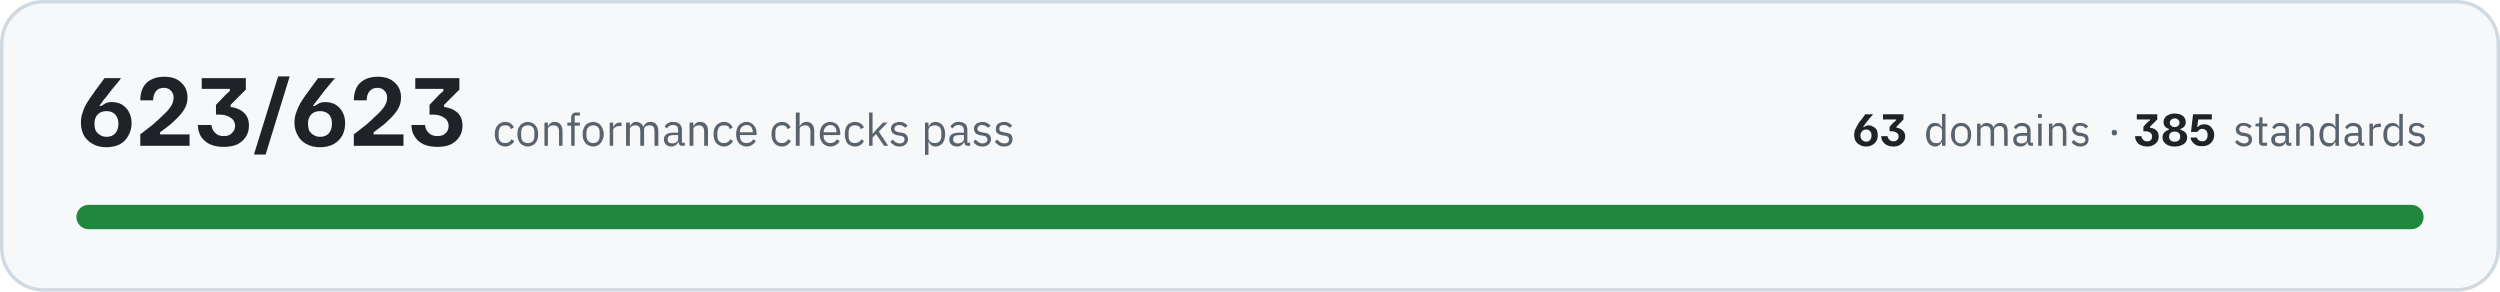
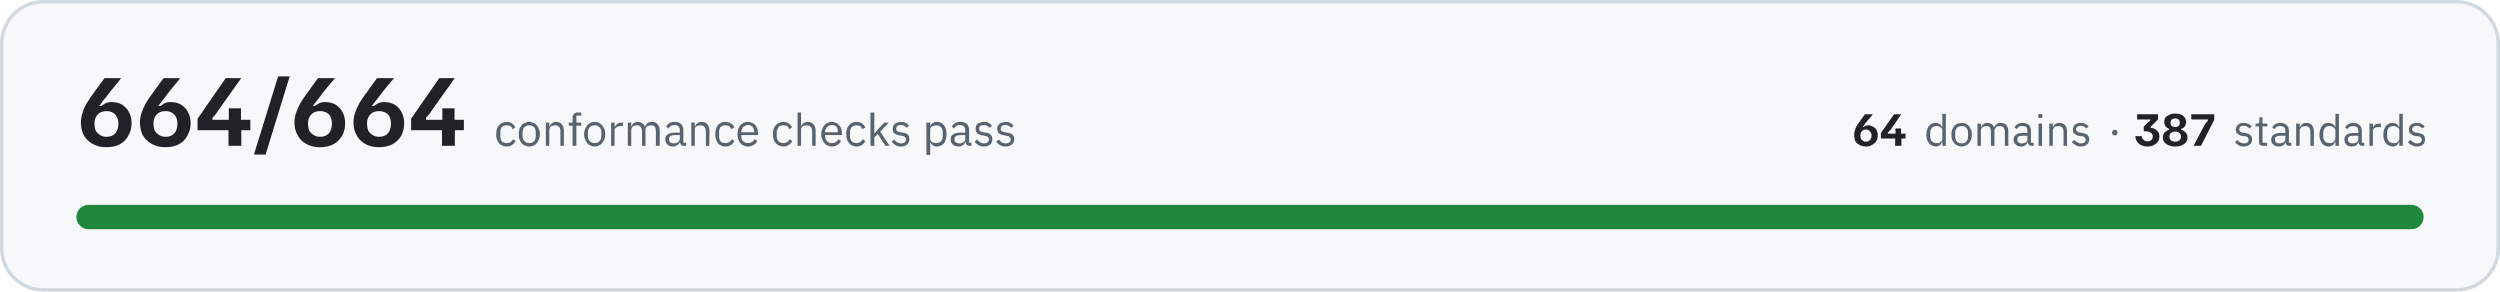
- <svg xmlns="http://www.w3.org/2000/svg" width="720" height="84" viewBox="0 0 7200 840" role="img" aria-label="All 623 conformance checks pass, across 63 domains and 385 standards">
+ <svg xmlns="http://www.w3.org/2000/svg" width="720" height="84" viewBox="0 0 7200 840" role="img" aria-label="All 664 conformance checks pass, across 64 domains and 387 standards">
  <rect x="5" y="5" width="7190" height="830" rx="120" fill="#f6f8fa" stroke="#d1d9e0" stroke-width="10" />
-   <path fill="#1f2328" d="M306 424Q283 424 266 414Q250 405 241 389Q233 373 233 353Q233 338 238 324Q242 310 250 297Q258 284 266 273Q266 272 270 268Q273 262 279 255Q284 248 290 240Q296 232 301 225L348 225L348 226Q344 232 332 246Q320 260 306 279Q296 290 292 297Q287 304 286 305L292 305Q296 302 303 298Q310 294 322 294Q338 294 351 301Q364 309 371 322Q379 336 379 355Q379 374 370 390Q362 406 346 415Q330 424 306 424ZM307 394Q323 394 332 384Q341 374 341 356Q341 339 331 329Q322 320 307 320Q290 320 281 330Q272 340 272 356Q272 366 275 375Q279 383 287 388Q295 394 307 394ZM404 420L404 387Q424 371 440 359Q455 346 466 335Q483 320 491 308Q500 295 500 281Q500 269 492 261Q485 253 472 253Q456 253 449 263Q441 273 441 289L404 289Q404 269 411 254Q419 238 434 230Q450 221 473 221Q505 221 522 238Q540 254 540 281Q540 300 530 316Q520 332 500 350Q492 358 481 366Q471 374 461 381L461 387L546 387L546 420L404 420ZM644 423Q626 423 611 418Q597 413 588 404Q578 395 574 383Q570 372 570 360L609 360Q610 373 619 382Q628 392 644 392Q661 392 668 383Q677 375 677 363Q677 347 664 339Q652 330 630 330L622 330L622 302L644 279Q648 274 653 270Q657 266 662 262L662 256L581 256L581 225L708 225L708 258L664 302L664 308Q688 311 703 325Q717 338 717 362Q717 380 708 394Q699 408 683 416Q667 423 644 423ZM732 445L732 443L801 220L834 220L834 221L765 445L732 445ZM921 424Q898 424 881 414Q865 405 857 389Q848 373 848 353Q848 338 853 324Q858 310 865 297Q873 284 881 273Q881 272 885 268Q889 262 894 255Q899 248 905 240Q911 232 916 225L964 225L964 226Q959 232 947 246Q935 260 921 279Q912 290 907 297Q902 304 901 305L907 305Q911 302 918 298Q925 294 937 294Q953 294 966 301Q979 309 986 322Q994 336 994 355Q994 374 986 390Q977 406 961 415Q945 424 921 424ZM922 394Q938 394 947 384Q956 374 956 356Q956 339 947 329Q937 320 922 320Q905 320 896 330Q887 340 887 356Q887 366 890 375Q894 383 902 388Q910 394 922 394ZM1019 420L1019 387Q1039 371 1055 359Q1070 346 1081 335Q1098 320 1106 308Q1115 295 1115 281Q1115 269 1107 261Q1100 253 1087 253Q1072 253 1064 263Q1056 273 1056 289L1019 289Q1019 269 1026 254Q1034 238 1049 230Q1065 221 1088 221Q1120 221 1137 238Q1155 254 1155 281Q1155 300 1145 316Q1135 332 1115 350Q1107 358 1096 366Q1086 374 1076 381L1076 387L1162 387L1162 420L1019 420ZM1260 423Q1241 423 1226 418Q1212 413 1203 404Q1194 395 1189 383Q1185 372 1185 360L1224 360Q1225 373 1234 382Q1243 392 1260 392Q1276 392 1284 383Q1292 375 1292 363Q1292 347 1279 339Q1267 330 1245 330L1237 330L1237 302L1259 279Q1263 274 1268 270Q1272 266 1277 262L1277 256L1196 256L1196 225L1323 225L1323 258L1279 302L1279 308Q1303 311 1318 325Q1332 338 1332 362Q1332 380 1323 394Q1314 408 1298 416Q1282 423 1260 423Z" />
-   <path fill="#59636e" d="M1455 422Q1448 422 1442 419Q1437 417 1433 412Q1429 408 1427 401Q1425 395 1425 386Q1425 378 1427 372Q1429 365 1433 361Q1437 356 1442 354Q1448 351 1455 351Q1465 351 1471 356Q1477 360 1480 367L1471 372Q1470 366 1465 363Q1461 361 1455 361Q1450 361 1447 362Q1443 364 1441 366Q1439 369 1438 373Q1436 376 1436 381L1436 392Q1436 401 1441 407Q1446 412 1455 412Q1468 412 1473 401L1481 406Q1478 413 1471 417Q1465 422 1455 422ZM1520 422Q1513 422 1508 419Q1502 417 1498 412Q1494 407 1492 401Q1490 395 1490 386Q1490 379 1492 372Q1494 366 1498 361Q1502 356 1508 354Q1513 351 1520 351Q1527 351 1532 354Q1538 356 1542 361Q1546 366 1548 372Q1550 379 1550 386Q1550 395 1548 401Q1546 407 1542 412Q1538 417 1532 419Q1527 422 1520 422ZM1520 412Q1529 412 1534 407Q1539 402 1539 391L1539 382Q1539 371 1534 366Q1529 361 1520 361Q1512 361 1506 366Q1501 371 1501 382L1501 391Q1501 402 1506 407Q1512 412 1520 412ZM1568 420L1568 353L1578 353L1578 364L1578 364Q1581 358 1585 355Q1590 351 1597 351Q1608 351 1614 358Q1620 365 1620 377L1620 420L1610 420L1610 379Q1610 361 1594 361Q1591 361 1588 362Q1585 362 1583 364Q1581 365 1579 368Q1578 370 1578 373L1578 420L1568 420ZM1645 362L1634 362L1634 353L1645 353L1645 339Q1645 332 1649 328Q1652 324 1660 324L1670 324L1670 333L1655 333L1655 353L1670 353L1670 362L1655 362L1655 420L1645 420L1645 362ZM1708 422Q1702 422 1696 419Q1690 417 1686 412Q1682 407 1680 401Q1678 395 1678 386Q1678 379 1680 372Q1682 366 1686 361Q1690 356 1696 354Q1702 351 1708 351Q1715 351 1721 354Q1726 356 1730 361Q1734 366 1736 372Q1739 379 1739 386Q1739 395 1736 401Q1734 407 1730 412Q1726 417 1721 419Q1715 422 1708 422ZM1708 412Q1717 412 1722 407Q1727 402 1727 391L1727 382Q1727 371 1722 366Q1717 361 1708 361Q1700 361 1695 366Q1689 371 1689 382L1689 391Q1689 402 1695 407Q1700 412 1708 412ZM1756 420L1756 353L1766 353L1766 365L1767 365Q1769 360 1773 357Q1778 353 1786 353L1790 353L1790 363L1784 363Q1776 363 1771 367Q1766 370 1766 374L1766 420L1756 420ZM1803 420L1803 353L1814 353L1814 364L1814 364Q1816 361 1817 359Q1819 357 1821 355Q1823 353 1826 352Q1829 351 1832 351Q1839 351 1845 355Q1850 358 1853 365L1853 365Q1855 360 1860 355Q1865 351 1874 351Q1884 351 1890 358Q1896 365 1896 377L1896 420L1885 420L1885 379Q1885 370 1882 365Q1878 361 1870 361Q1867 361 1865 362Q1862 362 1860 364Q1857 365 1856 368Q1855 370 1855 373L1855 420L1844 420L1844 379Q1844 370 1841 365Q1837 361 1830 361Q1827 361 1824 362Q1821 362 1819 364Q1817 365 1815 368Q1814 370 1814 373L1814 420L1803 420ZM1966 420Q1960 420 1957 417Q1955 414 1954 409L1953 409Q1951 415 1946 418Q1941 422 1934 422Q1923 422 1918 416Q1912 411 1912 401Q1912 392 1919 387Q1926 382 1940 382L1953 382L1953 375Q1953 368 1950 364Q1946 360 1938 360Q1932 360 1927 363Q1923 366 1921 370L1914 364Q1917 359 1923 355Q1929 351 1938 351Q1950 351 1957 357Q1964 363 1964 374L1964 411L1972 411L1972 420L1966 420ZM1936 413Q1940 413 1943 412Q1946 411 1949 409Q1951 408 1952 405Q1953 403 1953 400L1953 389L1940 389Q1931 389 1927 392Q1923 395 1923 400L1923 402Q1923 407 1926 410Q1930 413 1936 413ZM1986 420L1986 353L1997 353L1997 364L1997 364Q2000 358 2004 355Q2009 351 2016 351Q2027 351 2033 358Q2039 365 2039 377L2039 420L2028 420L2028 379Q2028 361 2013 361Q2010 361 2007 362Q2004 362 2002 364Q2000 365 1998 368Q1997 370 1997 373L1997 420L1986 420ZM2085 422Q2078 422 2073 419Q2067 417 2063 412Q2059 408 2057 401Q2055 395 2055 386Q2055 378 2057 372Q2059 365 2063 361Q2067 356 2073 354Q2078 351 2085 351Q2095 351 2101 356Q2107 360 2110 367L2102 372Q2100 366 2096 363Q2091 361 2085 361Q2081 361 2077 362Q2074 364 2071 366Q2069 369 2068 373Q2066 376 2066 381L2066 392Q2066 401 2071 407Q2076 412 2085 412Q2098 412 2103 401L2111 406Q2108 413 2101 417Q2095 422 2085 422ZM2150 422Q2143 422 2138 419Q2132 417 2128 412Q2124 407 2122 401Q2120 395 2120 386Q2120 379 2122 372Q2124 366 2128 361Q2132 356 2138 354Q2143 351 2150 351Q2157 351 2162 354Q2167 356 2171 361Q2175 365 2177 371Q2179 377 2179 384L2179 389L2131 389L2131 392Q2131 396 2132 400Q2134 404 2136 407Q2139 409 2142 411Q2146 412 2151 412Q2157 412 2162 409Q2167 406 2169 401L2177 406Q2173 413 2166 417Q2160 422 2150 422ZM2150 360Q2146 360 2142 362Q2139 363 2136 366Q2134 369 2132 372Q2131 376 2131 380L2131 381L2168 381L2168 380Q2168 371 2163 365Q2158 360 2150 360ZM2252 422Q2245 422 2239 419Q2234 417 2230 412Q2226 408 2224 401Q2222 395 2222 386Q2222 378 2224 372Q2226 365 2230 361Q2234 356 2239 354Q2245 351 2252 351Q2262 351 2268 356Q2274 360 2277 367L2268 372Q2266 366 2262 363Q2258 361 2252 361Q2247 361 2244 362Q2240 364 2238 366Q2235 369 2234 373Q2233 376 2233 381L2233 392Q2233 401 2238 407Q2243 412 2252 412Q2264 412 2270 401L2278 406Q2274 413 2268 417Q2261 422 2252 422ZM2292 324L2303 324L2303 364L2303 364Q2306 358 2310 355Q2315 351 2322 351Q2333 351 2339 358Q2345 365 2345 377L2345 420L2334 420L2334 379Q2334 361 2319 361Q2316 361 2313 362Q2310 362 2308 364Q2305 365 2304 368Q2303 370 2303 373L2303 420L2292 420L2292 324ZM2391 422Q2384 422 2379 419Q2373 417 2369 412Q2365 407 2363 401Q2361 395 2361 386Q2361 379 2363 372Q2365 366 2369 361Q2373 356 2379 354Q2384 351 2391 351Q2398 351 2403 354Q2409 356 2413 361Q2416 365 2418 371Q2420 377 2420 384L2420 389L2372 389L2372 392Q2372 396 2373 400Q2375 404 2377 407Q2380 409 2384 411Q2387 412 2392 412Q2398 412 2403 409Q2408 406 2410 401L2418 406Q2415 413 2408 417Q2401 422 2391 422ZM2391 360Q2387 360 2384 362Q2380 363 2378 366Q2375 369 2374 372Q2372 376 2372 380L2372 381L2409 381L2409 380Q2409 371 2404 365Q2399 360 2391 360ZM2462 422Q2455 422 2450 419Q2444 417 2440 412Q2437 408 2435 401Q2433 395 2433 386Q2433 378 2435 372Q2437 365 2440 361Q2444 356 2450 354Q2455 351 2462 351Q2472 351 2479 356Q2485 360 2488 367L2479 372Q2477 366 2473 363Q2469 361 2462 361Q2458 361 2454 362Q2451 364 2448 366Q2446 369 2445 373Q2444 376 2444 381L2444 392Q2444 401 2448 407Q2453 412 2462 412Q2475 412 2481 401L2488 406Q2485 413 2479 417Q2472 422 2462 422ZM2503 324L2513 324L2513 385L2514 385L2524 373L2543 353L2556 353L2531 379L2558 420L2546 420L2523 386L2513 396L2513 420L2503 420L2503 324ZM2590 422Q2581 422 2575 418Q2568 414 2564 408L2571 402Q2575 407 2580 410Q2585 413 2591 413Q2598 413 2601 410Q2605 407 2605 402Q2605 398 2603 395Q2600 392 2593 391L2588 390Q2583 390 2579 388Q2576 387 2573 385Q2570 383 2568 379Q2566 376 2566 371Q2566 366 2568 362Q2570 359 2573 356Q2576 354 2581 353Q2585 351 2590 351Q2599 351 2604 354Q2610 357 2614 362L2607 368Q2605 365 2600 363Q2596 360 2590 360Q2583 360 2580 363Q2576 366 2576 371Q2576 376 2580 378Q2583 380 2589 381L2595 382Q2606 383 2610 388Q2615 393 2615 401Q2615 410 2608 416Q2602 422 2590 422ZM2664 353L2674 353L2674 364L2675 364Q2678 357 2683 354Q2688 351 2695 351Q2701 351 2706 354Q2711 356 2715 361Q2718 365 2720 372Q2722 378 2722 386Q2722 395 2720 401Q2718 408 2715 412Q2711 417 2706 419Q2701 422 2695 422Q2681 422 2675 409L2674 409L2674 446L2664 446L2664 353ZM2692 412Q2701 412 2706 407Q2711 401 2711 392L2711 381Q2711 372 2706 366Q2701 361 2692 361Q2688 361 2685 362Q2682 363 2680 364Q2677 366 2676 368Q2674 371 2674 374L2674 399Q2674 402 2676 404Q2677 407 2680 409Q2682 410 2685 411Q2688 412 2692 412ZM2788 420Q2782 420 2780 417Q2777 414 2777 409L2776 409Q2774 415 2769 418Q2764 422 2757 422Q2746 422 2740 416Q2734 411 2734 401Q2734 392 2741 387Q2748 382 2763 382L2776 382L2776 375Q2776 368 2772 364Q2768 360 2760 360Q2754 360 2750 363Q2746 366 2743 370L2737 364Q2740 359 2746 355Q2752 351 2761 351Q2773 351 2780 357Q2786 363 2786 374L2786 411L2794 411L2794 420L2788 420ZM2758 413Q2762 413 2765 412Q2769 411 2771 409Q2773 408 2775 405Q2776 403 2776 400L2776 389L2762 389Q2753 389 2749 392Q2745 395 2745 400L2745 402Q2745 407 2749 410Q2752 413 2758 413ZM2829 422Q2820 422 2813 418Q2807 414 2803 408L2810 402Q2814 407 2819 410Q2823 413 2830 413Q2836 413 2840 410Q2844 407 2844 402Q2844 398 2841 395Q2839 392 2832 391L2827 390Q2822 390 2818 388Q2814 387 2811 385Q2809 383 2807 379Q2805 376 2805 371Q2805 366 2807 362Q2809 359 2812 356Q2815 354 2820 353Q2824 351 2829 351Q2837 351 2843 354Q2848 357 2853 362L2846 368Q2843 365 2839 363Q2835 360 2828 360Q2822 360 2819 363Q2815 366 2815 371Q2815 376 2819 378Q2822 380 2828 381L2833 382Q2845 383 2849 388Q2854 393 2854 401Q2854 410 2847 416Q2841 422 2829 422ZM2892 422Q2882 422 2876 418Q2870 414 2865 408L2872 402Q2876 407 2881 410Q2886 413 2892 413Q2899 413 2903 410Q2906 407 2906 402Q2906 398 2904 395Q2901 392 2895 391L2889 390Q2885 390 2881 388Q2877 387 2874 385Q2871 383 2869 379Q2868 376 2868 371Q2868 366 2870 362Q2871 359 2875 356Q2878 354 2882 353Q2887 351 2892 351Q2900 351 2905 354Q2911 357 2915 362L2908 368Q2906 365 2902 363Q2897 360 2891 360Q2884 360 2881 363Q2878 366 2878 371Q2878 376 2881 378Q2884 380 2891 381L2896 382Q2907 383 2912 388Q2916 393 2916 401Q2916 410 2910 416Q2903 422 2892 422Z" />
-   <path fill="#1f2328" d="M5374 422Q5363 422 5356 417Q5348 413 5344 406Q5340 398 5340 389Q5340 382 5342 375Q5345 369 5348 363Q5352 357 5355 351Q5356 351 5357 349Q5359 346 5362 343Q5364 340 5367 336Q5370 332 5372 329L5394 329L5394 330Q5392 332 5386 339Q5381 345 5374 354Q5370 359 5368 363Q5365 366 5365 366L5368 366Q5370 365 5373 363Q5376 361 5382 361Q5389 361 5395 365Q5401 368 5405 374Q5408 381 5408 390Q5408 399 5404 406Q5400 413 5393 417Q5385 422 5374 422ZM5375 408Q5382 408 5386 403Q5390 398 5390 390Q5390 382 5386 378Q5382 373 5375 373Q5367 373 5363 378Q5358 383 5358 390Q5358 395 5360 399Q5362 403 5365 405Q5369 408 5375 408ZM5453 422Q5444 422 5437 419Q5431 417 5426 412Q5422 408 5420 403Q5418 398 5418 392L5436 392Q5437 398 5441 402Q5445 407 5453 407Q5460 407 5464 403Q5468 399 5468 393Q5468 386 5462 382Q5456 378 5446 378L5442 378L5442 365L5452 354Q5454 352 5457 350Q5459 348 5461 346L5461 344L5423 344L5423 329L5482 329L5482 344L5462 365L5462 368Q5473 369 5480 376Q5487 382 5487 393Q5487 402 5482 408Q5478 414 5471 418Q5463 422 5453 422Z" />
-   <path fill="#59636e" d="M5593 409L5592 409Q5586 422 5573 422Q5567 422 5562 419Q5557 417 5554 412Q5551 408 5549 402Q5547 396 5547 388Q5547 380 5549 374Q5551 368 5554 363Q5557 359 5562 356Q5567 354 5573 354Q5580 354 5585 357Q5589 360 5592 366L5593 366L5593 328L5603 328L5603 420L5593 420L5593 409ZM5576 412Q5579 412 5582 412Q5585 411 5588 409Q5590 407 5591 405Q5593 402 5593 399L5593 375Q5593 373 5591 370Q5590 368 5588 367Q5585 365 5582 364Q5579 363 5576 363Q5567 363 5563 368Q5558 374 5558 382L5558 393Q5558 402 5563 407Q5567 412 5576 412ZM5648 422Q5642 422 5636 419Q5631 417 5627 412Q5623 408 5621 402Q5619 396 5619 388Q5619 380 5621 374Q5623 368 5627 363Q5631 359 5636 356Q5642 354 5648 354Q5655 354 5660 356Q5665 359 5669 363Q5673 368 5675 374Q5677 380 5677 388Q5677 396 5675 402Q5673 408 5669 412Q5665 417 5660 419Q5655 422 5648 422ZM5648 413Q5656 413 5661 408Q5667 403 5667 392L5667 383Q5667 373 5661 368Q5656 363 5648 363Q5640 363 5635 368Q5630 373 5630 383L5630 392Q5630 403 5635 408Q5640 413 5648 413ZM5694 420L5694 356L5704 356L5704 366L5704 366Q5705 363 5707 361Q5708 359 5710 358Q5712 356 5715 355Q5718 354 5722 354Q5728 354 5733 357Q5739 360 5741 367L5742 367Q5743 362 5748 358Q5753 354 5761 354Q5771 354 5777 360Q5782 367 5782 379L5782 420L5772 420L5772 380Q5772 372 5769 367Q5766 363 5758 363Q5755 363 5752 364Q5750 364 5748 366Q5746 368 5744 370Q5743 372 5743 375L5743 420L5733 420L5733 380Q5733 372 5730 367Q5726 363 5719 363Q5716 363 5713 364Q5711 364 5709 366Q5706 368 5705 370Q5704 372 5704 375L5704 420L5694 420ZM5850 420Q5844 420 5842 417Q5839 414 5839 409L5838 409Q5836 416 5831 419Q5826 422 5819 422Q5809 422 5803 416Q5798 411 5798 402Q5798 393 5804 388Q5811 383 5825 383L5838 383L5838 377Q5838 370 5834 366Q5830 363 5823 363Q5817 363 5813 365Q5809 368 5806 372L5800 367Q5803 361 5809 358Q5814 354 5823 354Q5835 354 5841 360Q5848 366 5848 376L5848 411L5855 411L5855 420L5850 420ZM5821 413Q5825 413 5828 412Q5831 411 5833 410Q5835 408 5837 406Q5838 404 5838 401L5838 391L5825 391Q5816 391 5812 393Q5808 396 5808 400L5808 403Q5808 408 5812 410Q5815 413 5821 413ZM5875 340Q5871 340 5870 339Q5869 337 5869 335L5869 333Q5869 331 5870 329Q5871 328 5875 328Q5878 328 5879 329Q5881 331 5881 333L5881 335Q5881 337 5879 339Q5878 340 5875 340ZM5870 356L5880 356L5880 420L5870 420L5870 356ZM5901 420L5901 356L5911 356L5911 366L5911 366Q5914 361 5918 357Q5922 354 5930 354Q5940 354 5945 360Q5951 367 5951 379L5951 420L5941 420L5941 380Q5941 363 5927 363Q5924 363 5921 364Q5918 364 5916 366Q5914 368 5912 370Q5911 372 5911 375L5911 420L5901 420ZM5991 422Q5982 422 5976 418Q5970 415 5966 409L5973 403Q5977 408 5981 410Q5986 413 5992 413Q5998 413 6002 410Q6006 408 6006 402Q6006 399 6003 396Q6001 393 5994 392L5989 392Q5985 391 5981 390Q5977 388 5974 386Q5972 384 5970 381Q5968 378 5968 373Q5968 368 5970 365Q5972 361 5975 359Q5978 356 5982 355Q5987 354 5991 354Q5999 354 6005 357Q6010 359 6014 364L6007 370Q6005 367 6001 365Q5997 362 5991 362Q5984 362 5981 365Q5978 368 5978 372Q5978 377 5981 379Q5984 382 5990 382L5995 383Q6006 385 6011 389Q6015 394 6015 401Q6015 411 6009 416Q6002 422 5991 422Z" />
-   <path fill="#59636e" d="M6089 390Q6085 390 6083 388Q6082 386 6082 383L6082 381Q6082 378 6083 376Q6085 374 6089 374Q6093 374 6095 376Q6097 378 6097 381L6097 383Q6097 386 6095 388Q6093 390 6089 390Z" />
-   <path fill="#1f2328" d="M6184 422Q6175 422 6168 419Q6161 417 6157 412Q6153 408 6151 403Q6149 398 6149 392L6167 392Q6168 398 6172 402Q6176 407 6184 407Q6191 407 6195 403Q6198 399 6198 393Q6198 386 6193 382Q6187 378 6177 378L6173 378L6173 365L6183 354Q6185 352 6187 350Q6189 348 6192 346L6192 344L6154 344L6154 329L6213 329L6213 344L6192 365L6192 368Q6204 369 6211 376Q6217 382 6217 393Q6217 402 6213 408Q6209 414 6201 418Q6194 422 6184 422ZM6263 422Q6246 422 6237 414Q6228 407 6228 396Q6228 387 6233 382Q6238 376 6246 374L6246 371Q6239 369 6235 364Q6231 359 6231 351Q6231 345 6235 339Q6238 334 6245 331Q6252 327 6263 327Q6278 327 6287 334Q6295 341 6295 352Q6295 359 6291 364Q6287 369 6280 371L6280 374Q6289 376 6294 382Q6299 387 6299 396Q6299 403 6295 409Q6291 415 6283 418Q6275 422 6263 422ZM6263 408Q6271 408 6275 404Q6279 400 6279 393Q6279 387 6275 383Q6271 379 6263 379Q6255 379 6251 383Q6247 387 6247 393Q6247 400 6251 404Q6255 408 6263 408ZM6263 366Q6270 366 6273 362Q6277 359 6277 354Q6277 348 6273 345Q6270 341 6263 341Q6257 341 6253 345Q6249 348 6249 354Q6249 359 6253 362Q6257 366 6263 366ZM6342 421Q6333 421 6327 419Q6321 416 6317 412Q6313 408 6311 404Q6309 399 6309 396L6327 396Q6328 398 6329 401Q6331 403 6334 405Q6338 407 6342 407Q6350 407 6354 402Q6358 397 6358 389Q6358 381 6354 376Q6349 371 6342 371Q6338 371 6335 373Q6333 374 6331 377Q6329 379 6328 380L6310 380L6316 329L6370 329L6370 344L6331 344L6328 365L6331 365Q6333 362 6337 360Q6341 358 6348 358Q6357 358 6363 362Q6369 366 6373 373Q6377 380 6377 389Q6377 398 6372 406Q6368 413 6360 417Q6353 421 6342 421Z" />
+   <path fill="#1f2328" d="M306 424Q283 424 266 414Q250 405 241 389Q233 373 233 353Q233 338 238 324Q242 310 250 297Q258 284 266 273Q266 272 270 268Q273 262 279 255Q284 248 290 240Q296 232 301 225L348 225L348 226Q344 232 332 246Q320 260 306 279Q296 290 292 297Q287 304 286 305L292 305Q296 302 303 298Q310 294 322 294Q338 294 351 301Q364 309 371 322Q379 336 379 355Q379 374 370 390Q362 406 346 415Q330 424 306 424ZM307 394Q323 394 332 384Q341 374 341 356Q341 339 331 329Q322 320 307 320Q290 320 281 330Q272 340 272 356Q272 366 275 375Q279 383 287 388Q295 394 307 394ZM476 424Q453 424 436 414Q420 405 411 389Q403 373 403 353Q403 338 408 324Q413 310 420 297Q428 284 436 273Q436 272 440 268Q444 262 449 255Q454 248 460 240Q466 232 471 225L518 225L518 226Q514 232 502 246Q490 260 476 279Q467 290 462 297Q457 304 456 305L462 305Q466 302 473 298Q480 294 492 294Q508 294 521 301Q534 309 541 322Q549 336 549 355Q549 374 540 390Q532 406 516 415Q500 424 476 424ZM477 394Q493 394 502 384Q511 374 511 356Q511 339 501 329Q492 320 477 320Q460 320 451 330Q442 340 442 356Q442 366 445 375Q449 383 457 388Q465 394 477 394ZM569 375L569 342L650 225L694 225L694 226L630 316Q626 322 622 328Q618 333 612 339L612 345L721 345L721 375L569 375ZM658 420L658 360L659 360L659 312L694 312L694 360L695 360L695 420L658 420ZM732 445L732 443L801 220L834 220L834 221L765 445L732 445ZM921 424Q898 424 881 414Q865 405 857 389Q848 373 848 353Q848 338 853 324Q858 310 865 297Q873 284 881 273Q881 272 885 268Q889 262 894 255Q899 248 905 240Q911 232 916 225L964 225L964 226Q959 232 947 246Q935 260 921 279Q912 290 907 297Q902 304 901 305L907 305Q911 302 918 298Q925 294 937 294Q953 294 966 301Q979 309 986 322Q994 336 994 355Q994 374 986 390Q977 406 961 415Q945 424 921 424ZM922 394Q938 394 947 384Q956 374 956 356Q956 339 947 329Q937 320 922 320Q905 320 896 330Q887 340 887 356Q887 366 890 375Q894 383 902 388Q910 394 922 394ZM1091 424Q1068 424 1051 414Q1035 405 1027 389Q1018 373 1018 353Q1018 338 1023 324Q1028 310 1035 297Q1043 284 1051 273Q1051 272 1055 268Q1059 262 1064 255Q1069 248 1075 240Q1081 232 1086 225L1134 225L1134 226Q1129 232 1117 246Q1105 260 1091 279Q1082 290 1077 297Q1072 304 1071 305L1077 305Q1081 302 1088 298Q1095 294 1107 294Q1123 294 1136 301Q1149 309 1156 322Q1164 336 1164 355Q1164 374 1156 390Q1147 406 1131 415Q1115 424 1091 424ZM1092 394Q1108 394 1117 384Q1126 374 1126 356Q1126 339 1117 329Q1107 320 1092 320Q1075 320 1066 330Q1057 340 1057 356Q1057 366 1060 375Q1064 383 1072 388Q1080 394 1092 394ZM1184 375L1184 342L1265 225L1309 225L1309 226L1245 316Q1241 322 1237 328Q1233 333 1227 339L1227 345L1336 345L1336 375L1184 375ZM1273 420L1273 360L1274 360L1274 312L1309 312L1309 360L1310 360L1310 420L1273 420Z" />
+   <path fill="#59636e" d="M1459 422Q1452 422 1447 419Q1441 417 1437 412Q1433 408 1431 401Q1429 395 1429 386Q1429 378 1431 372Q1433 365 1437 361Q1441 356 1447 354Q1452 351 1459 351Q1469 351 1475 356Q1481 360 1484 367L1476 372Q1474 366 1470 363Q1466 361 1459 361Q1455 361 1451 362Q1448 364 1445 366Q1443 369 1442 373Q1441 376 1441 381L1441 392Q1441 401 1445 407Q1450 412 1459 412Q1472 412 1478 401L1485 406Q1482 413 1475 417Q1469 422 1459 422ZM1524 422Q1518 422 1512 419Q1506 417 1502 412Q1498 407 1496 401Q1494 395 1494 386Q1494 379 1496 372Q1498 366 1502 361Q1506 356 1512 354Q1518 351 1524 351Q1531 351 1537 354Q1542 356 1546 361Q1550 366 1552 372Q1555 379 1555 386Q1555 395 1552 401Q1550 407 1546 412Q1542 417 1537 419Q1531 422 1524 422ZM1524 412Q1533 412 1538 407Q1543 402 1543 391L1543 382Q1543 371 1538 366Q1533 361 1524 361Q1516 361 1511 366Q1505 371 1505 382L1505 391Q1505 402 1511 407Q1516 412 1524 412ZM1572 420L1572 353L1582 353L1582 364L1583 364Q1585 358 1590 355Q1594 351 1602 351Q1612 351 1618 358Q1624 365 1624 377L1624 420L1614 420L1614 379Q1614 361 1599 361Q1595 361 1593 362Q1590 362 1587 364Q1585 365 1584 368Q1582 370 1582 373L1582 420L1572 420ZM1649 362L1638 362L1638 353L1649 353L1649 339Q1649 332 1653 328Q1657 324 1664 324L1674 324L1674 333L1660 333L1660 353L1674 353L1674 362L1660 362L1660 420L1649 420L1649 362ZM1713 422Q1706 422 1700 419Q1695 417 1691 412Q1687 407 1685 401Q1682 395 1682 386Q1682 379 1685 372Q1687 366 1691 361Q1695 356 1700 354Q1706 351 1713 351Q1719 351 1725 354Q1730 356 1734 361Q1738 366 1741 372Q1743 379 1743 386Q1743 395 1741 401Q1738 407 1734 412Q1730 417 1725 419Q1719 422 1713 422ZM1713 412Q1721 412 1726 407Q1732 402 1732 391L1732 382Q1732 371 1726 366Q1721 361 1713 361Q1704 361 1699 366Q1693 371 1693 382L1693 391Q1693 402 1699 407Q1704 412 1713 412ZM1760 420L1760 353L1770 353L1770 365L1771 365Q1773 360 1778 357Q1782 353 1790 353L1794 353L1794 363L1788 363Q1780 363 1775 367Q1770 370 1770 374L1770 420L1760 420ZM1808 420L1808 353L1818 353L1818 364L1819 364Q1820 361 1821 359Q1823 357 1825 355Q1827 353 1830 352Q1833 351 1837 351Q1843 351 1849 355Q1855 358 1857 365L1858 365Q1859 360 1864 355Q1869 351 1878 351Q1888 351 1894 358Q1900 365 1900 377L1900 420L1889 420L1889 379Q1889 370 1886 365Q1882 361 1875 361Q1872 361 1869 362Q1866 362 1864 364Q1862 365 1860 368Q1859 370 1859 373L1859 420L1849 420L1849 379Q1849 370 1845 365Q1842 361 1834 361Q1831 361 1828 362Q1825 362 1823 364Q1821 365 1820 368Q1818 370 1818 373L1818 420L1808 420ZM1970 420Q1964 420 1962 417Q1959 414 1958 409L1958 409Q1956 415 1950 418Q1945 422 1938 422Q1928 422 1922 416Q1916 411 1916 401Q1916 392 1923 387Q1930 382 1945 382L1958 382L1958 375Q1958 368 1954 364Q1950 360 1942 360Q1936 360 1932 363Q1928 366 1925 370L1919 364Q1921 359 1927 355Q1933 351 1942 351Q1955 351 1961 357Q1968 363 1968 374L1968 411L1976 411L1976 420L1970 420ZM1940 413Q1944 413 1947 412Q1950 411 1953 409Q1955 408 1956 405Q1958 403 1958 400L1958 389L1944 389Q1935 389 1931 392Q1927 395 1927 400L1927 402Q1927 407 1930 410Q1934 413 1940 413ZM1991 420L1991 353L2001 353L2001 364L2002 364Q2004 358 2009 355Q2013 351 2021 351Q2031 351 2037 358Q2043 365 2043 377L2043 420L2033 420L2033 379Q2033 361 2017 361Q2014 361 2011 362Q2008 362 2006 364Q2004 365 2002 368Q2001 370 2001 373L2001 420L1991 420ZM2089 422Q2082 422 2077 419Q2071 417 2067 412Q2064 408 2062 401Q2060 395 2060 386Q2060 378 2062 372Q2064 365 2067 361Q2071 356 2077 354Q2082 351 2089 351Q2099 351 2106 356Q2112 360 2115 367L2106 372Q2104 366 2100 363Q2096 361 2089 361Q2085 361 2081 362Q2078 364 2075 366Q2073 369 2072 373Q2071 376 2071 381L2071 392Q2071 401 2075 407Q2080 412 2089 412Q2102 412 2108 401L2115 406Q2112 413 2106 417Q2099 422 2089 422ZM2154 422Q2147 422 2142 419Q2136 417 2132 412Q2128 407 2126 401Q2124 395 2124 386Q2124 379 2126 372Q2128 366 2132 361Q2136 356 2142 354Q2147 351 2154 351Q2161 351 2166 354Q2172 356 2176 361Q2179 365 2181 371Q2183 377 2183 384L2183 389L2135 389L2135 392Q2135 396 2136 400Q2138 404 2140 407Q2143 409 2147 411Q2150 412 2155 412Q2161 412 2166 409Q2171 406 2173 401L2181 406Q2178 413 2171 417Q2164 422 2154 422ZM2154 360Q2150 360 2147 362Q2143 363 2140 366Q2138 369 2137 372Q2135 376 2135 380L2135 381L2172 381L2172 380Q2172 371 2167 365Q2162 360 2154 360ZM2256 422Q2249 422 2244 419Q2238 417 2234 412Q2230 408 2228 401Q2226 395 2226 386Q2226 378 2228 372Q2230 365 2234 361Q2238 356 2244 354Q2249 351 2256 351Q2266 351 2272 356Q2278 360 2281 367L2273 372Q2271 366 2267 363Q2262 361 2256 361Q2251 361 2248 362Q2244 364 2242 366Q2240 369 2239 373Q2237 376 2237 381L2237 392Q2237 401 2242 407Q2247 412 2256 412Q2269 412 2274 401L2282 406Q2279 413 2272 417Q2266 422 2256 422ZM2297 324L2307 324L2307 364L2307 364Q2310 358 2314 355Q2319 351 2326 351Q2337 351 2343 358Q2349 365 2349 377L2349 420L2339 420L2339 379Q2339 361 2323 361Q2320 361 2317 362Q2314 362 2312 364Q2310 365 2308 368Q2307 370 2307 373L2307 420L2297 420L2297 324ZM2396 422Q2389 422 2383 419Q2378 417 2374 412Q2370 407 2368 401Q2365 395 2365 386Q2365 379 2368 372Q2370 366 2374 361Q2378 356 2383 354Q2389 351 2396 351Q2402 351 2408 354Q2413 356 2417 361Q2421 365 2423 371Q2425 377 2425 384L2425 389L2376 389L2376 392Q2376 396 2378 400Q2379 404 2382 407Q2384 409 2388 411Q2392 412 2396 412Q2403 412 2407 409Q2412 406 2415 401L2422 406Q2419 413 2412 417Q2405 422 2396 422ZM2396 360Q2391 360 2388 362Q2384 363 2382 366Q2379 369 2378 372Q2376 376 2376 380L2376 381L2413 381L2413 380Q2413 371 2409 365Q2404 360 2396 360ZM2467 422Q2460 422 2454 419Q2449 417 2445 412Q2441 408 2439 401Q2437 395 2437 386Q2437 378 2439 372Q2441 365 2445 361Q2449 356 2454 354Q2460 351 2467 351Q2477 351 2483 356Q2489 360 2492 367L2483 372Q2481 366 2477 363Q2473 361 2467 361Q2462 361 2459 362Q2455 364 2453 366Q2450 369 2449 373Q2448 376 2448 381L2448 392Q2448 401 2453 407Q2457 412 2467 412Q2479 412 2485 401L2492 406Q2489 413 2483 417Q2476 422 2467 422ZM2507 324L2518 324L2518 385L2518 385L2528 373L2547 353L2560 353L2535 379L2562 420L2550 420L2528 386L2518 396L2518 420L2507 420L2507 324ZM2595 422Q2585 422 2579 418Q2573 414 2568 408L2575 402Q2579 407 2584 410Q2589 413 2595 413Q2602 413 2606 410Q2609 407 2609 402Q2609 398 2607 395Q2604 392 2598 391L2592 390Q2588 390 2584 388Q2580 387 2577 385Q2574 383 2572 379Q2571 376 2571 371Q2571 366 2573 362Q2574 359 2578 356Q2581 354 2585 353Q2590 351 2595 351Q2603 351 2608 354Q2614 357 2618 362L2611 368Q2609 365 2605 363Q2600 360 2594 360Q2587 360 2584 363Q2581 366 2581 371Q2581 376 2584 378Q2587 380 2594 381L2599 382Q2610 383 2615 388Q2619 393 2619 401Q2619 410 2613 416Q2606 422 2595 422ZM2668 353L2679 353L2679 364L2679 364Q2682 357 2687 354Q2692 351 2699 351Q2705 351 2710 354Q2715 356 2719 361Q2722 365 2724 372Q2726 378 2726 386Q2726 395 2724 401Q2722 408 2719 412Q2715 417 2710 419Q2705 422 2699 422Q2685 422 2679 409L2679 409L2679 446L2668 446L2668 353ZM2696 412Q2705 412 2710 407Q2715 401 2715 392L2715 381Q2715 372 2710 366Q2705 361 2696 361Q2693 361 2689 362Q2686 363 2684 364Q2681 366 2680 368Q2679 371 2679 374L2679 399Q2679 402 2680 404Q2681 407 2684 409Q2686 410 2689 411Q2693 412 2696 412ZM2793 420Q2787 420 2784 417Q2782 414 2781 409L2780 409Q2778 415 2773 418Q2768 422 2761 422Q2750 422 2744 416Q2738 411 2738 401Q2738 392 2745 387Q2752 382 2767 382L2780 382L2780 375Q2780 368 2776 364Q2772 360 2764 360Q2758 360 2754 363Q2750 366 2747 370L2741 364Q2744 359 2750 355Q2756 351 2765 351Q2777 351 2784 357Q2791 363 2791 374L2791 411L2798 411L2798 420L2793 420ZM2763 413Q2767 413 2770 412Q2773 411 2775 409Q2778 408 2779 405Q2780 403 2780 400L2780 389L2767 389Q2758 389 2753 392Q2749 395 2749 400L2749 402Q2749 407 2753 410Q2756 413 2763 413ZM2833 422Q2824 422 2818 418Q2811 414 2807 408L2814 402Q2818 407 2823 410Q2828 413 2834 413Q2841 413 2844 410Q2848 407 2848 402Q2848 398 2846 395Q2843 392 2836 391L2831 390Q2826 390 2823 388Q2819 387 2816 385Q2813 383 2811 379Q2810 376 2810 371Q2810 366 2811 362Q2813 359 2816 356Q2820 354 2824 353Q2828 351 2833 351Q2842 351 2847 354Q2853 357 2857 362L2850 368Q2848 365 2843 363Q2839 360 2833 360Q2826 360 2823 363Q2820 366 2820 371Q2820 376 2823 378Q2826 380 2832 381L2838 382Q2849 383 2853 388Q2858 393 2858 401Q2858 410 2852 416Q2845 422 2833 422ZM2896 422Q2887 422 2880 418Q2874 414 2869 408L2877 402Q2881 407 2885 410Q2890 413 2897 413Q2903 413 2907 410Q2911 407 2911 402Q2911 398 2908 395Q2906 392 2899 391L2894 390Q2889 390 2885 388Q2881 387 2878 385Q2875 383 2874 379Q2872 376 2872 371Q2872 366 2874 362Q2876 359 2879 356Q2882 354 2887 353Q2891 351 2896 351Q2904 351 2910 354Q2915 357 2919 362L2913 368Q2910 365 2906 363Q2902 360 2895 360Q2889 360 2885 363Q2882 366 2882 371Q2882 376 2885 378Q2889 380 2895 381L2900 382Q2911 383 2916 388Q2921 393 2921 401Q2921 410 2914 416Q2907 422 2896 422Z" />
+   <path fill="#1f2328" d="M5374 422Q5363 422 5355 417Q5347 413 5343 406Q5340 398 5340 389Q5340 382 5342 375Q5344 369 5347 363Q5351 357 5355 351Q5355 351 5357 349Q5358 346 5361 343Q5363 340 5366 336Q5369 332 5371 329L5393 329L5393 330Q5391 332 5386 339Q5380 345 5373 354Q5369 359 5367 363Q5365 366 5364 366L5367 366Q5369 365 5372 363Q5376 361 5381 361Q5388 361 5394 365Q5401 368 5404 374Q5408 381 5408 390Q5408 399 5404 406Q5400 413 5392 417Q5385 422 5374 422ZM5374 408Q5381 408 5386 403Q5390 398 5390 390Q5390 382 5385 378Q5381 373 5374 373Q5366 373 5362 378Q5358 383 5358 390Q5358 395 5359 399Q5361 403 5365 405Q5368 408 5374 408ZM5417 399L5417 383L5455 329L5475 329L5475 330L5446 372Q5444 374 5442 377Q5440 379 5437 382L5437 385L5488 385L5488 399L5417 399ZM5458 420L5458 392L5459 392L5459 370L5475 370L5475 392L5476 392L5476 420L5458 420Z" />
+   <path fill="#59636e" d="M5594 409L5593 409Q5588 422 5575 422Q5569 422 5564 419Q5559 417 5555 412Q5552 408 5550 402Q5548 396 5548 388Q5548 380 5550 374Q5552 368 5555 363Q5559 359 5564 356Q5569 354 5575 354Q5581 354 5586 357Q5591 360 5593 366L5594 366L5594 328L5604 328L5604 420L5594 420L5594 409ZM5577 412Q5581 412 5584 412Q5587 411 5589 409Q5591 407 5593 405Q5594 402 5594 399L5594 375Q5594 373 5593 370Q5591 368 5589 367Q5587 365 5584 364Q5581 363 5577 363Q5569 363 5564 368Q5559 374 5559 382L5559 393Q5559 402 5564 407Q5569 412 5577 412ZM5650 422Q5643 422 5638 419Q5632 417 5628 412Q5625 408 5622 402Q5620 396 5620 388Q5620 380 5622 374Q5625 368 5628 363Q5632 359 5638 356Q5643 354 5650 354Q5656 354 5661 356Q5667 359 5671 363Q5674 368 5677 374Q5679 380 5679 388Q5679 396 5677 402Q5674 408 5671 412Q5667 417 5661 419Q5656 422 5650 422ZM5650 413Q5658 413 5663 408Q5668 403 5668 392L5668 383Q5668 373 5663 368Q5658 363 5650 363Q5641 363 5636 368Q5631 373 5631 383L5631 392Q5631 403 5636 408Q5641 413 5650 413ZM5695 420L5695 356L5705 356L5705 366L5706 366Q5707 363 5708 361Q5710 359 5712 358Q5714 356 5717 355Q5719 354 5723 354Q5729 354 5735 357Q5740 360 5743 367L5743 367Q5745 362 5750 358Q5754 354 5763 354Q5773 354 5778 360Q5784 367 5784 379L5784 420L5774 420L5774 380Q5774 372 5770 367Q5767 363 5760 363Q5757 363 5754 364Q5751 364 5749 366Q5747 368 5746 370Q5744 372 5744 375L5744 420L5734 420L5734 380Q5734 372 5731 367Q5728 363 5721 363Q5718 363 5715 364Q5712 364 5710 366Q5708 368 5706 370Q5705 372 5705 375L5705 420L5695 420ZM5851 420Q5846 420 5843 417Q5841 414 5840 409L5839 409Q5837 416 5832 419Q5827 422 5821 422Q5811 422 5805 416Q5799 411 5799 402Q5799 393 5806 388Q5812 383 5827 383L5839 383L5839 377Q5839 370 5836 366Q5832 363 5824 363Q5818 363 5814 365Q5810 368 5808 372L5802 367Q5804 361 5810 358Q5816 354 5825 354Q5836 354 5843 360Q5849 366 5849 376L5849 411L5857 411L5857 420L5851 420ZM5822 413Q5826 413 5829 412Q5832 411 5835 410Q5837 408 5838 406Q5839 404 5839 401L5839 391L5826 391Q5817 391 5814 393Q5810 396 5810 400L5810 403Q5810 408 5813 410Q5817 413 5822 413ZM5876 340Q5873 340 5871 339Q5870 337 5870 335L5870 333Q5870 331 5871 329Q5873 328 5876 328Q5879 328 5881 329Q5882 331 5882 333L5882 335Q5882 337 5881 339Q5879 340 5876 340ZM5871 356L5881 356L5881 420L5871 420L5871 356ZM5902 420L5902 356L5912 356L5912 366L5913 366Q5915 361 5919 357Q5924 354 5931 354Q5941 354 5947 360Q5953 367 5953 379L5953 420L5943 420L5943 380Q5943 363 5928 363Q5925 363 5922 364Q5919 364 5917 366Q5915 368 5914 370Q5912 372 5912 375L5912 420L5902 420ZM5993 422Q5984 422 5978 418Q5972 415 5967 409L5974 403Q5978 408 5983 410Q5987 413 5993 413Q6000 413 6003 410Q6007 408 6007 402Q6007 399 6004 396Q6002 393 5996 392L5991 392Q5986 391 5982 390Q5979 388 5976 386Q5973 384 5971 381Q5970 378 5970 373Q5970 368 5972 365Q5973 361 5976 359Q5979 356 5984 355Q5988 354 5993 354Q6001 354 6006 357Q6011 359 6015 364L6009 370Q6007 367 6002 365Q5998 362 5992 362Q5986 362 5983 365Q5979 368 5979 372Q5979 377 5983 379Q5986 382 5992 382L5997 383Q6008 385 6012 389Q6017 394 6017 401Q6017 411 6010 416Q6004 422 5993 422Z" />
+   <path fill="#59636e" d="M6091 390Q6087 390 6085 388Q6083 386 6083 383L6083 381Q6083 378 6085 376Q6087 374 6091 374Q6095 374 6096 376Q6098 378 6098 381L6098 383Q6098 386 6096 388Q6095 390 6091 390Z" />
+   <path fill="#1f2328" d="M6185 422Q6176 422 6169 419Q6163 417 6158 412Q6154 408 6152 403Q6150 398 6150 392L6168 392Q6169 398 6173 402Q6177 407 6185 407Q6192 407 6196 403Q6200 399 6200 393Q6200 386 6194 382Q6188 378 6178 378L6174 378L6174 365L6184 354Q6187 352 6189 350Q6191 348 6193 346L6193 344L6155 344L6155 329L6215 329L6215 344L6194 365L6194 368Q6205 369 6212 376Q6219 382 6219 393Q6219 402 6215 408Q6210 414 6203 418Q6195 422 6185 422ZM6265 422Q6248 422 6238 414Q6229 407 6229 396Q6229 387 6234 382Q6239 376 6247 374L6247 371Q6241 369 6237 364Q6233 359 6233 351Q6233 345 6236 339Q6240 334 6247 331Q6254 327 6264 327Q6280 327 6288 334Q6296 341 6296 352Q6296 359 6292 364Q6289 369 6282 371L6282 374Q6290 376 6295 382Q6300 387 6300 396Q6300 403 6296 409Q6292 415 6284 418Q6276 422 6265 422ZM6265 408Q6272 408 6277 404Q6281 400 6281 393Q6281 387 6277 383Q6272 379 6265 379Q6257 379 6252 383Q6248 387 6248 393Q6248 400 6252 404Q6257 408 6265 408ZM6265 366Q6271 366 6275 362Q6278 359 6278 354Q6278 348 6275 345Q6271 341 6265 341Q6258 341 6254 345Q6251 348 6251 354Q6251 359 6254 362Q6258 366 6265 366ZM6318 420L6318 419L6348 362Q6351 356 6354 353Q6356 350 6359 347L6359 344L6311 344L6311 329L6377 329L6377 345L6339 420L6318 420Z" />
  <path fill="#59636e" d="M6462 422Q6453 422 6447 418Q6441 415 6437 409L6444 403Q6447 408 6452 410Q6457 413 6463 413Q6469 413 6473 410Q6476 408 6476 402Q6476 399 6474 396Q6471 393 6465 392L6460 392Q6455 391 6452 390Q6448 388 6445 386Q6442 384 6441 381Q6439 378 6439 373Q6439 368 6441 365Q6443 361 6446 359Q6449 356 6453 355Q6457 354 6462 354Q6470 354 6475 357Q6481 359 6485 364L6478 370Q6476 367 6472 365Q6468 362 6461 362Q6455 362 6452 365Q6449 368 6449 372Q6449 377 6452 379Q6455 382 6461 382L6466 383Q6477 385 6481 389Q6486 394 6486 401Q6486 411 6480 416Q6473 422 6462 422ZM6517 420Q6512 420 6509 417Q6506 414 6506 409L6506 364L6496 364L6496 356L6502 356Q6505 356 6506 354Q6507 353 6507 350L6507 338L6516 338L6516 356L6530 356L6530 364L6516 364L6516 411L6529 411L6529 420L6517 420ZM6593 420Q6588 420 6585 417Q6583 414 6582 409L6582 409Q6580 416 6575 419Q6570 422 6563 422Q6553 422 6547 416Q6541 411 6541 402Q6541 393 6548 388Q6555 383 6569 383L6582 383L6582 377Q6582 370 6578 366Q6574 363 6566 363Q6561 363 6557 365Q6553 368 6550 372L6544 367Q6547 361 6552 358Q6558 354 6567 354Q6579 354 6585 360Q6592 366 6592 376L6592 411L6599 411L6599 420L6593 420ZM6565 413Q6568 413 6572 412Q6575 411 6577 410Q6579 408 6580 406Q6582 404 6582 401L6582 391L6568 391Q6560 391 6556 393Q6552 396 6552 400L6552 403Q6552 408 6555 410Q6559 413 6565 413ZM6613 420L6613 356L6623 356L6623 366L6624 366Q6626 361 6631 357Q6635 354 6642 354Q6652 354 6658 360Q6664 367 6664 379L6664 420L6654 420L6654 380Q6654 363 6639 363Q6636 363 6633 364Q6630 364 6628 366Q6626 368 6625 370Q6623 372 6623 375L6623 420L6613 420ZM6726 409L6725 409Q6719 422 6706 422Q6700 422 6695 419Q6690 417 6687 412Q6684 408 6682 402Q6680 396 6680 388Q6680 380 6682 374Q6684 368 6687 363Q6690 359 6695 356Q6700 354 6706 354Q6713 354 6718 357Q6723 360 6725 366L6726 366L6726 328L6736 328L6736 420L6726 420L6726 409ZM6709 412Q6712 412 6715 412Q6718 411 6721 409Q6723 407 6724 405Q6726 402 6726 399L6726 375Q6726 373 6724 370Q6723 368 6721 367Q6718 365 6715 364Q6712 363 6709 363Q6700 363 6696 368Q6691 374 6691 382L6691 393Q6691 402 6696 407Q6700 412 6709 412ZM6804 420Q6798 420 6796 417Q6793 414 6793 409L6792 409Q6790 416 6785 419Q6780 422 6773 422Q6763 422 6757 416Q6752 411 6752 402Q6752 393 6758 388Q6765 383 6779 383L6792 383L6792 377Q6792 370 6788 366Q6784 363 6777 363Q6771 363 6767 365Q6763 368 6760 372L6754 367Q6757 361 6763 358Q6768 354 6777 354Q6789 354 6795 360Q6802 366 6802 376L6802 411L6809 411L6809 420L6804 420ZM6775 413Q6779 413 6782 412Q6785 411 6787 410Q6789 408 6791 406Q6792 404 6792 401L6792 391L6779 391Q6770 391 6766 393Q6762 396 6762 400L6762 403Q6762 408 6766 410Q6769 413 6775 413ZM6824 420L6824 356L6834 356L6834 367L6834 367Q6836 363 6840 359Q6845 356 6853 356L6857 356L6857 366L6851 366Q6843 366 6838 369Q6834 372 6834 376L6834 420L6824 420ZM6910 409L6909 409Q6904 422 6891 422Q6885 422 6880 419Q6875 417 6871 412Q6868 408 6866 402Q6864 396 6864 388Q6864 380 6866 374Q6868 368 6871 363Q6875 359 6880 356Q6885 354 6891 354Q6897 354 6902 357Q6907 360 6909 366L6910 366L6910 328L6920 328L6920 420L6910 420L6910 409ZM6893 412Q6897 412 6900 412Q6903 411 6905 409Q6907 407 6909 405Q6910 402 6910 399L6910 375Q6910 373 6909 370Q6907 368 6905 367Q6903 365 6900 364Q6897 363 6893 363Q6885 363 6880 368Q6875 374 6875 382L6875 393Q6875 402 6880 407Q6885 412 6893 412ZM6961 422Q6952 422 6946 418Q6939 415 6935 409L6942 403Q6946 408 6951 410Q6955 413 6961 413Q6968 413 6971 410Q6975 408 6975 402Q6975 399 6972 396Q6970 393 6964 392L6958 392Q6954 391 6950 390Q6947 388 6944 386Q6941 384 6939 381Q6938 378 6938 373Q6938 368 6939 365Q6941 361 6944 359Q6947 356 6952 355Q6956 354 6961 354Q6969 354 6974 357Q6979 359 6983 364L6977 370Q6974 367 6970 365Q6966 362 6960 362Q6954 362 6951 365Q6947 368 6947 372Q6947 377 6951 379Q6954 382 6960 382L6965 383Q6976 385 6980 389Q6984 394 6984 401Q6984 411 6978 416Q6972 422 6961 422Z" />
  <clipPath id="bar">
    <rect x="220" y="590" width="6760" height="70" rx="35" />
  </clipPath>
  <g clip-path="url(#bar)">
    <rect x="220" y="590" width="6760" height="70" fill="#e6eaef" />
    <rect x="220" y="590" width="6760" height="70" fill="#1f883d" />
  </g>
</svg>
